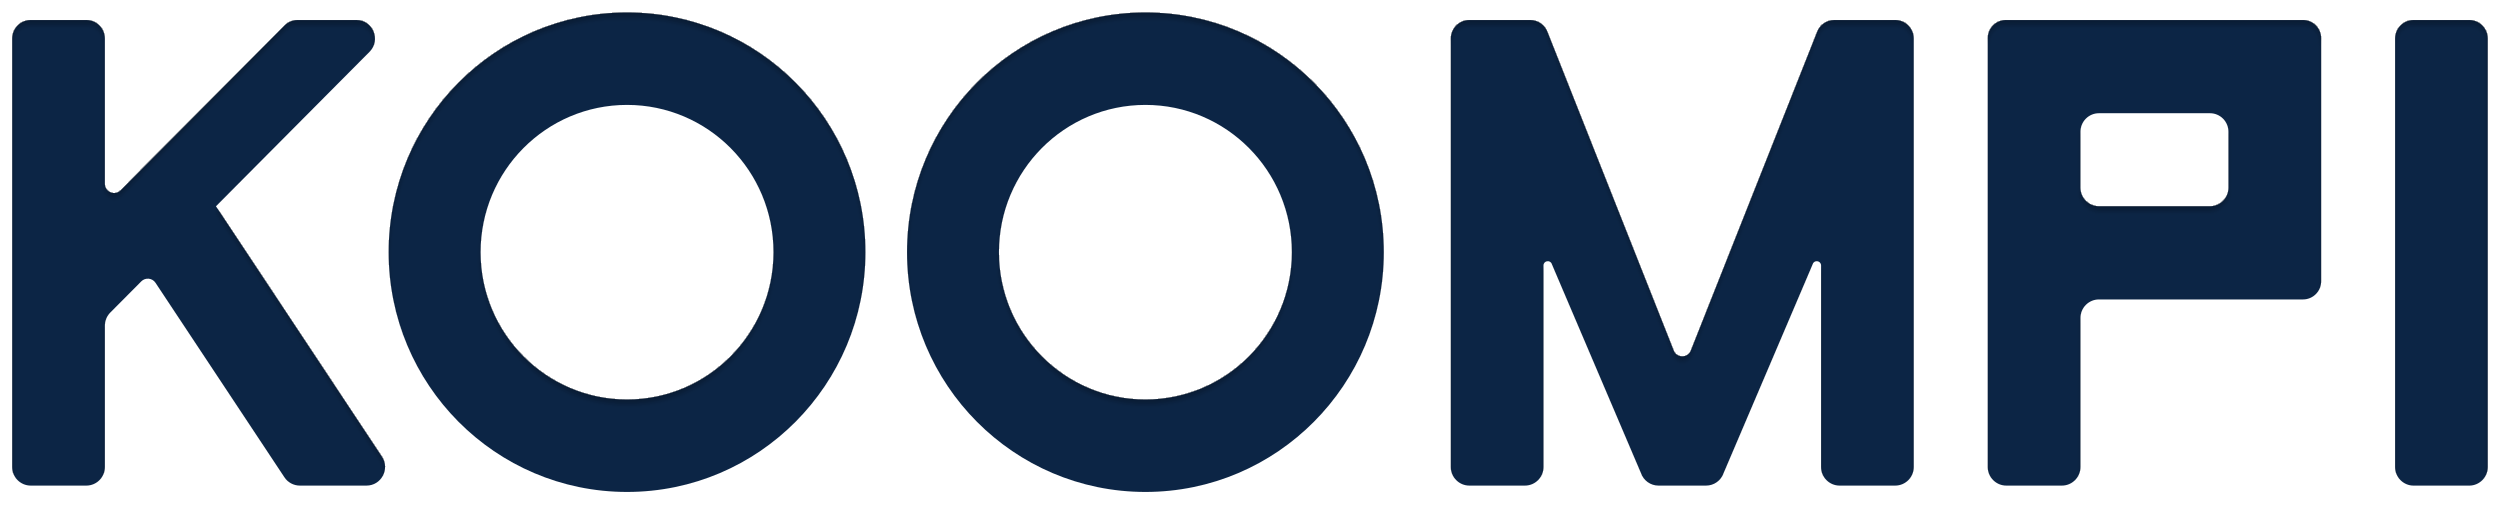
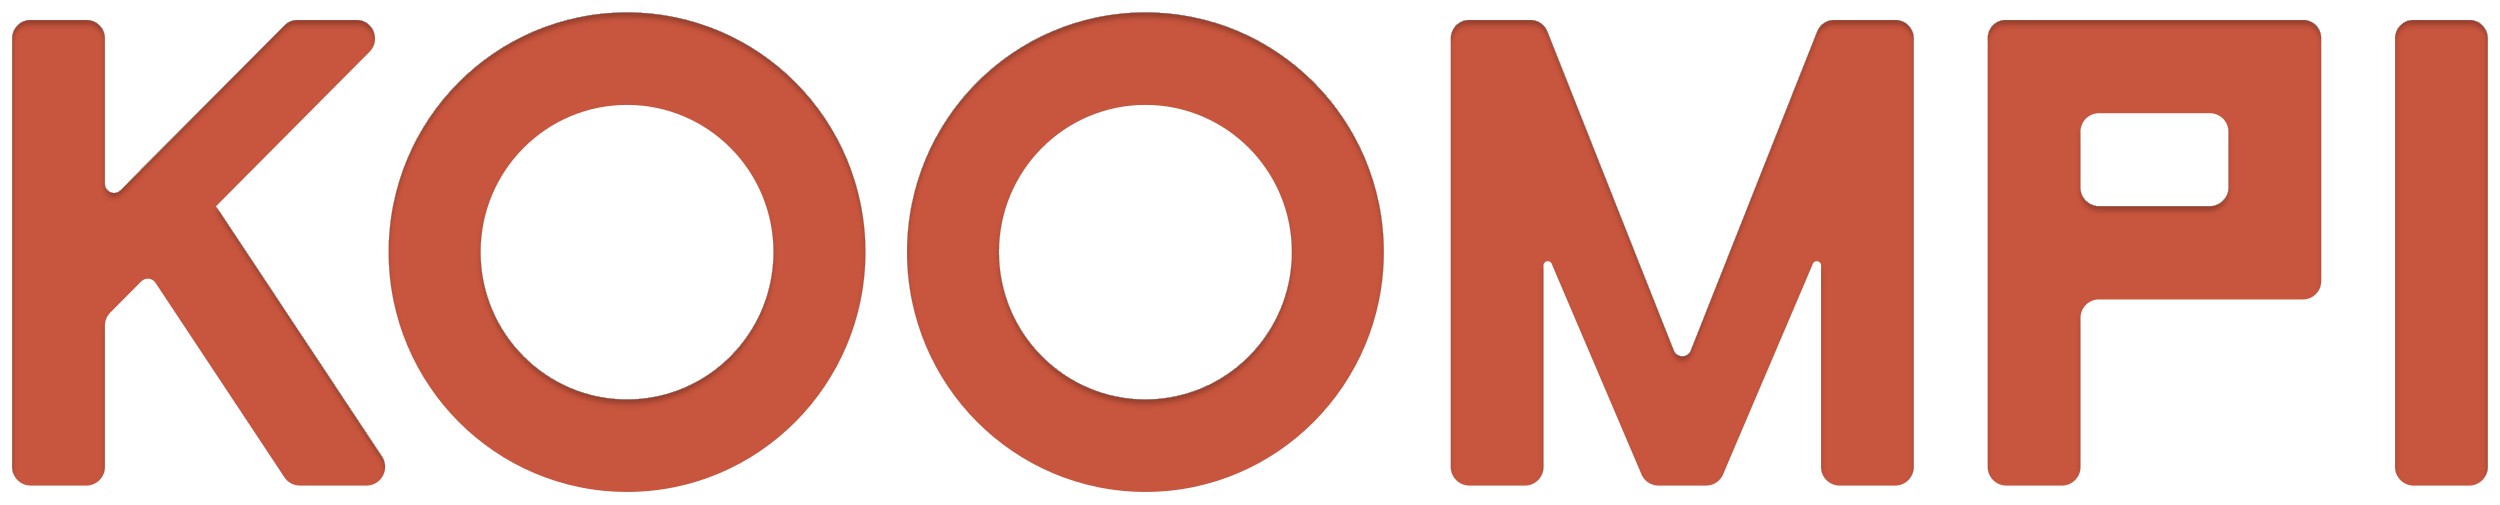
<svg xmlns="http://www.w3.org/2000/svg" viewBox="880 1392 2048 413" fill="none">
  <g filter="url(#filter0_i_1589_27)">
-     <path d="M2902.78 1789.81H2857.23C2848.85 1789.81 2842.07 1782.97 2842.07 1774.55V1423.67C2842.07 1415.25 2848.85 1408.43 2857.23 1408.43H2902.78C2911.15 1408.43 2917.95 1415.25 2917.95 1423.67V1774.55C2917.95 1782.97 2911.15 1789.81 2902.78 1789.81Z" fill="#011B3C" fill-opacity="0.953" />
-     <path d="M2705.57 1545.72C2705.57 1554.15 2698.78 1560.98 2690.41 1560.98H2599.45C2591.07 1560.98 2584.28 1554.15 2584.28 1545.72V1500C2584.28 1491.58 2591.07 1484.75 2599.45 1484.75H2690.41C2698.78 1484.75 2705.57 1491.58 2705.57 1500V1545.72ZM2766.65 1408.43H2584.28H2569.02H2523.2C2515.02 1408.43 2508.39 1415.1 2508.39 1423.33V1774.55C2508.39 1782.98 2515.19 1789.8 2523.56 1789.8H2569.11C2577.49 1789.8 2584.28 1782.98 2584.28 1774.55V1652.55C2584.28 1644.13 2591.07 1637.3 2599.45 1637.3H2766.65C2774.83 1637.3 2781.46 1630.63 2781.46 1622.39V1423.33C2781.46 1415.1 2774.83 1408.43 2766.65 1408.43Z" fill="#011B3C" fill-opacity="0.953" />
-     <path d="M2432.55 1408.43H2382.69C2376.2 1408.43 2370.43 1412.58 2368.34 1418.77L2265.3 1678.76C2262.97 1685.66 2253.27 1685.66 2250.94 1678.76L2147.91 1418.77C2145.82 1412.58 2140.05 1408.43 2133.54 1408.43H2083.7C2075.31 1408.43 2068.53 1415.26 2068.53 1423.68V1774.55C2068.53 1782.98 2075.31 1789.8 2083.7 1789.8H2129.24C2137.63 1789.8 2144.41 1782.98 2144.41 1774.55V1609.52C2144.41 1605.5 2150 1604.57 2151.29 1608.37L2224.27 1779.46C2226.36 1785.65 2232.13 1789.8 2238.62 1789.8H2277.61C2284.12 1789.8 2289.89 1785.65 2291.98 1779.46L2364.96 1608.37C2366.24 1604.57 2371.84 1605.5 2371.84 1609.52V1774.55C2371.84 1782.98 2378.63 1789.8 2387 1789.8H2432.55C2440.94 1789.8 2447.72 1782.98 2447.72 1774.55V1423.68C2447.72 1415.26 2440.94 1408.43 2432.55 1408.43Z" fill="#011B3C" fill-opacity="0.953" />
-     <path d="M1056.9 1560.98L1182.69 1434.47C1192.24 1424.86 1185.48 1408.43 1171.96 1408.43H1123.81C1119.79 1408.43 1115.93 1410.03 1113.08 1412.9L978.846 1547.91C974.064 1552.72 965.895 1549.31 965.895 1542.52V1423.68C965.895 1415.26 959.099 1408.43 950.727 1408.43H905.179C896.796 1408.43 890 1415.26 890 1423.68V1774.55C890 1782.98 896.796 1789.8 905.179 1789.8H950.727C959.099 1789.8 965.895 1782.98 965.895 1774.55V1658.82C965.895 1654.78 967.493 1650.9 970.339 1648.04L995.724 1622.51C999.111 1619.1 1004.75 1619.67 1007.4 1623.66L1113.03 1783.01C1115.84 1787.26 1120.58 1789.8 1125.64 1789.8H1180.23C1192.35 1789.8 1199.58 1776.22 1192.86 1766.09L1056.9 1560.98Z" fill="#011B3C" fill-opacity="0.953" />
-     <path d="M1818.33 1719.32C1752.05 1719.32 1698.32 1665.29 1698.32 1598.63C1698.32 1531.97 1752.05 1477.94 1818.33 1477.94C1884.6 1477.94 1938.33 1531.97 1938.33 1598.63C1938.33 1665.29 1884.6 1719.32 1818.33 1719.32ZM1818.33 1402.25C1710.5 1402.25 1623.07 1490.17 1623.07 1598.63C1623.07 1707.08 1710.5 1795 1818.33 1795C1926.15 1795 2013.58 1707.08 2013.58 1598.63C2013.58 1490.17 1926.15 1402.25 1818.33 1402.25Z" fill="#011B3C" fill-opacity="0.953" />
-     <path d="M1393.67 1719.32C1327.4 1719.32 1273.67 1665.29 1273.67 1598.63C1273.67 1531.97 1327.4 1477.94 1393.67 1477.94C1459.94 1477.94 1513.68 1531.97 1513.68 1598.63C1513.68 1665.29 1459.94 1719.32 1393.67 1719.32ZM1393.67 1402.25C1285.84 1402.25 1198.41 1490.17 1198.41 1598.63C1198.41 1707.08 1285.84 1795 1393.67 1795C1501.51 1795 1588.93 1707.08 1588.93 1598.63C1588.93 1490.17 1501.51 1402.25 1393.67 1402.25Z" fill="#011B3C" fill-opacity="0.953" />
+     <path d="M2902.78 1789.81H2857.23C2848.85 1789.81 2842.07 1782.97 2842.07 1774.55V1423.67C2842.07 1415.25 2848.85 1408.43 2857.23 1408.43H2902.78C2911.15 1408.43 2917.95 1415.25 2917.95 1423.67V1774.55C2917.95 1782.97 2911.15 1789.81 2902.78 1789.81Z" fill="#C8553D" />
+     <path d="M2705.57 1545.72C2705.57 1554.15 2698.78 1560.98 2690.41 1560.98H2599.45C2591.07 1560.98 2584.28 1554.15 2584.28 1545.72V1500C2584.28 1491.58 2591.07 1484.75 2599.45 1484.75H2690.41C2698.78 1484.75 2705.57 1491.58 2705.57 1500V1545.72ZM2766.65 1408.43H2584.28H2569.02H2523.2C2515.02 1408.43 2508.39 1415.1 2508.39 1423.33V1774.55C2508.39 1782.98 2515.19 1789.8 2523.56 1789.8H2569.11C2577.49 1789.8 2584.28 1782.98 2584.28 1774.55V1652.55C2584.28 1644.13 2591.07 1637.3 2599.45 1637.3H2766.65C2774.83 1637.3 2781.46 1630.63 2781.46 1622.39V1423.33C2781.46 1415.1 2774.83 1408.43 2766.65 1408.43Z" fill="#C8553D" />
+     <path d="M2432.55 1408.43H2382.69C2376.2 1408.43 2370.43 1412.58 2368.34 1418.77L2265.3 1678.76C2262.97 1685.66 2253.27 1685.66 2250.94 1678.76L2147.91 1418.77C2145.82 1412.58 2140.05 1408.43 2133.54 1408.43H2083.7C2075.31 1408.43 2068.53 1415.26 2068.53 1423.68V1774.55C2068.53 1782.98 2075.31 1789.8 2083.7 1789.8H2129.24C2137.63 1789.8 2144.41 1782.98 2144.41 1774.55V1609.52C2144.41 1605.5 2150 1604.57 2151.29 1608.37L2224.27 1779.46C2226.36 1785.65 2232.13 1789.8 2238.62 1789.8H2277.61C2284.12 1789.8 2289.89 1785.65 2291.98 1779.46L2364.96 1608.37C2366.24 1604.57 2371.84 1605.5 2371.84 1609.52V1774.55C2371.84 1782.98 2378.63 1789.8 2387 1789.8H2432.55C2440.94 1789.8 2447.72 1782.98 2447.72 1774.55V1423.68C2447.72 1415.26 2440.94 1408.43 2432.55 1408.43Z" fill="#C8553D" />
+     <path d="M1056.9 1560.98L1182.69 1434.47C1192.24 1424.86 1185.48 1408.43 1171.96 1408.43H1123.81C1119.79 1408.43 1115.93 1410.03 1113.08 1412.9L978.846 1547.91C974.064 1552.72 965.895 1549.31 965.895 1542.52V1423.68C965.895 1415.26 959.099 1408.43 950.727 1408.43H905.179C896.796 1408.43 890 1415.26 890 1423.68V1774.55C890 1782.98 896.796 1789.8 905.179 1789.8H950.727C959.099 1789.8 965.895 1782.98 965.895 1774.55V1658.82C965.895 1654.78 967.493 1650.9 970.339 1648.04L995.724 1622.51C999.111 1619.1 1004.75 1619.67 1007.4 1623.66L1113.03 1783.01C1115.84 1787.26 1120.58 1789.8 1125.64 1789.8H1180.23C1192.35 1789.8 1199.58 1776.22 1192.86 1766.09L1056.9 1560.98Z" fill="#C8553D" />
+     <path d="M1818.33 1719.32C1752.05 1719.32 1698.32 1665.29 1698.32 1598.63C1698.32 1531.97 1752.05 1477.94 1818.33 1477.94C1884.6 1477.94 1938.33 1531.97 1938.33 1598.63C1938.33 1665.29 1884.6 1719.32 1818.33 1719.32ZM1818.33 1402.25C1710.5 1402.25 1623.07 1490.17 1623.07 1598.63C1623.07 1707.08 1710.5 1795 1818.33 1795C1926.15 1795 2013.58 1707.08 2013.58 1598.63C2013.58 1490.17 1926.15 1402.25 1818.33 1402.25Z" fill="#C8553D" />
+     <path d="M1393.67 1719.32C1327.4 1719.32 1273.67 1665.29 1273.67 1598.63C1273.67 1531.97 1327.4 1477.94 1393.67 1477.94C1459.94 1477.94 1513.68 1531.97 1513.68 1598.63C1513.68 1665.29 1459.94 1719.32 1393.67 1719.32ZM1393.67 1402.25C1285.84 1402.25 1198.41 1490.17 1198.41 1598.63C1198.41 1707.08 1285.84 1795 1393.67 1795C1501.51 1795 1588.93 1707.08 1588.93 1598.63C1588.93 1490.17 1501.51 1402.25 1393.67 1402.25Z" fill="#C8553D" />
  </g>
  <defs>
    <filter id="filter0_i_1589_27" x="890" y="1402.25" width="2027.95" height="396.75" filterUnits="userSpaceOnUse" color-interpolation-filters="sRGB">
      <feFlood flood-opacity="0" result="BackgroundImageFix" />
      <feBlend mode="normal" in="SourceGraphic" in2="BackgroundImageFix" result="shape" />
      <feColorMatrix in="SourceAlpha" type="matrix" values="0 0 0 0 0 0 0 0 0 0 0 0 0 0 0 0 0 0 127 0" result="hardAlpha" />
      <feOffset dy="4" />
      <feGaussianBlur stdDeviation="2" />
      <feComposite in2="hardAlpha" operator="arithmetic" k2="-1" k3="1" />
      <feColorMatrix type="matrix" values="0 0 0 0 0 0 0 0 0 0 0 0 0 0 0 0 0 0 0.25 0" />
      <feBlend mode="normal" in2="shape" result="effect1_innerShadow_1589_27" />
    </filter>
  </defs>
</svg>
